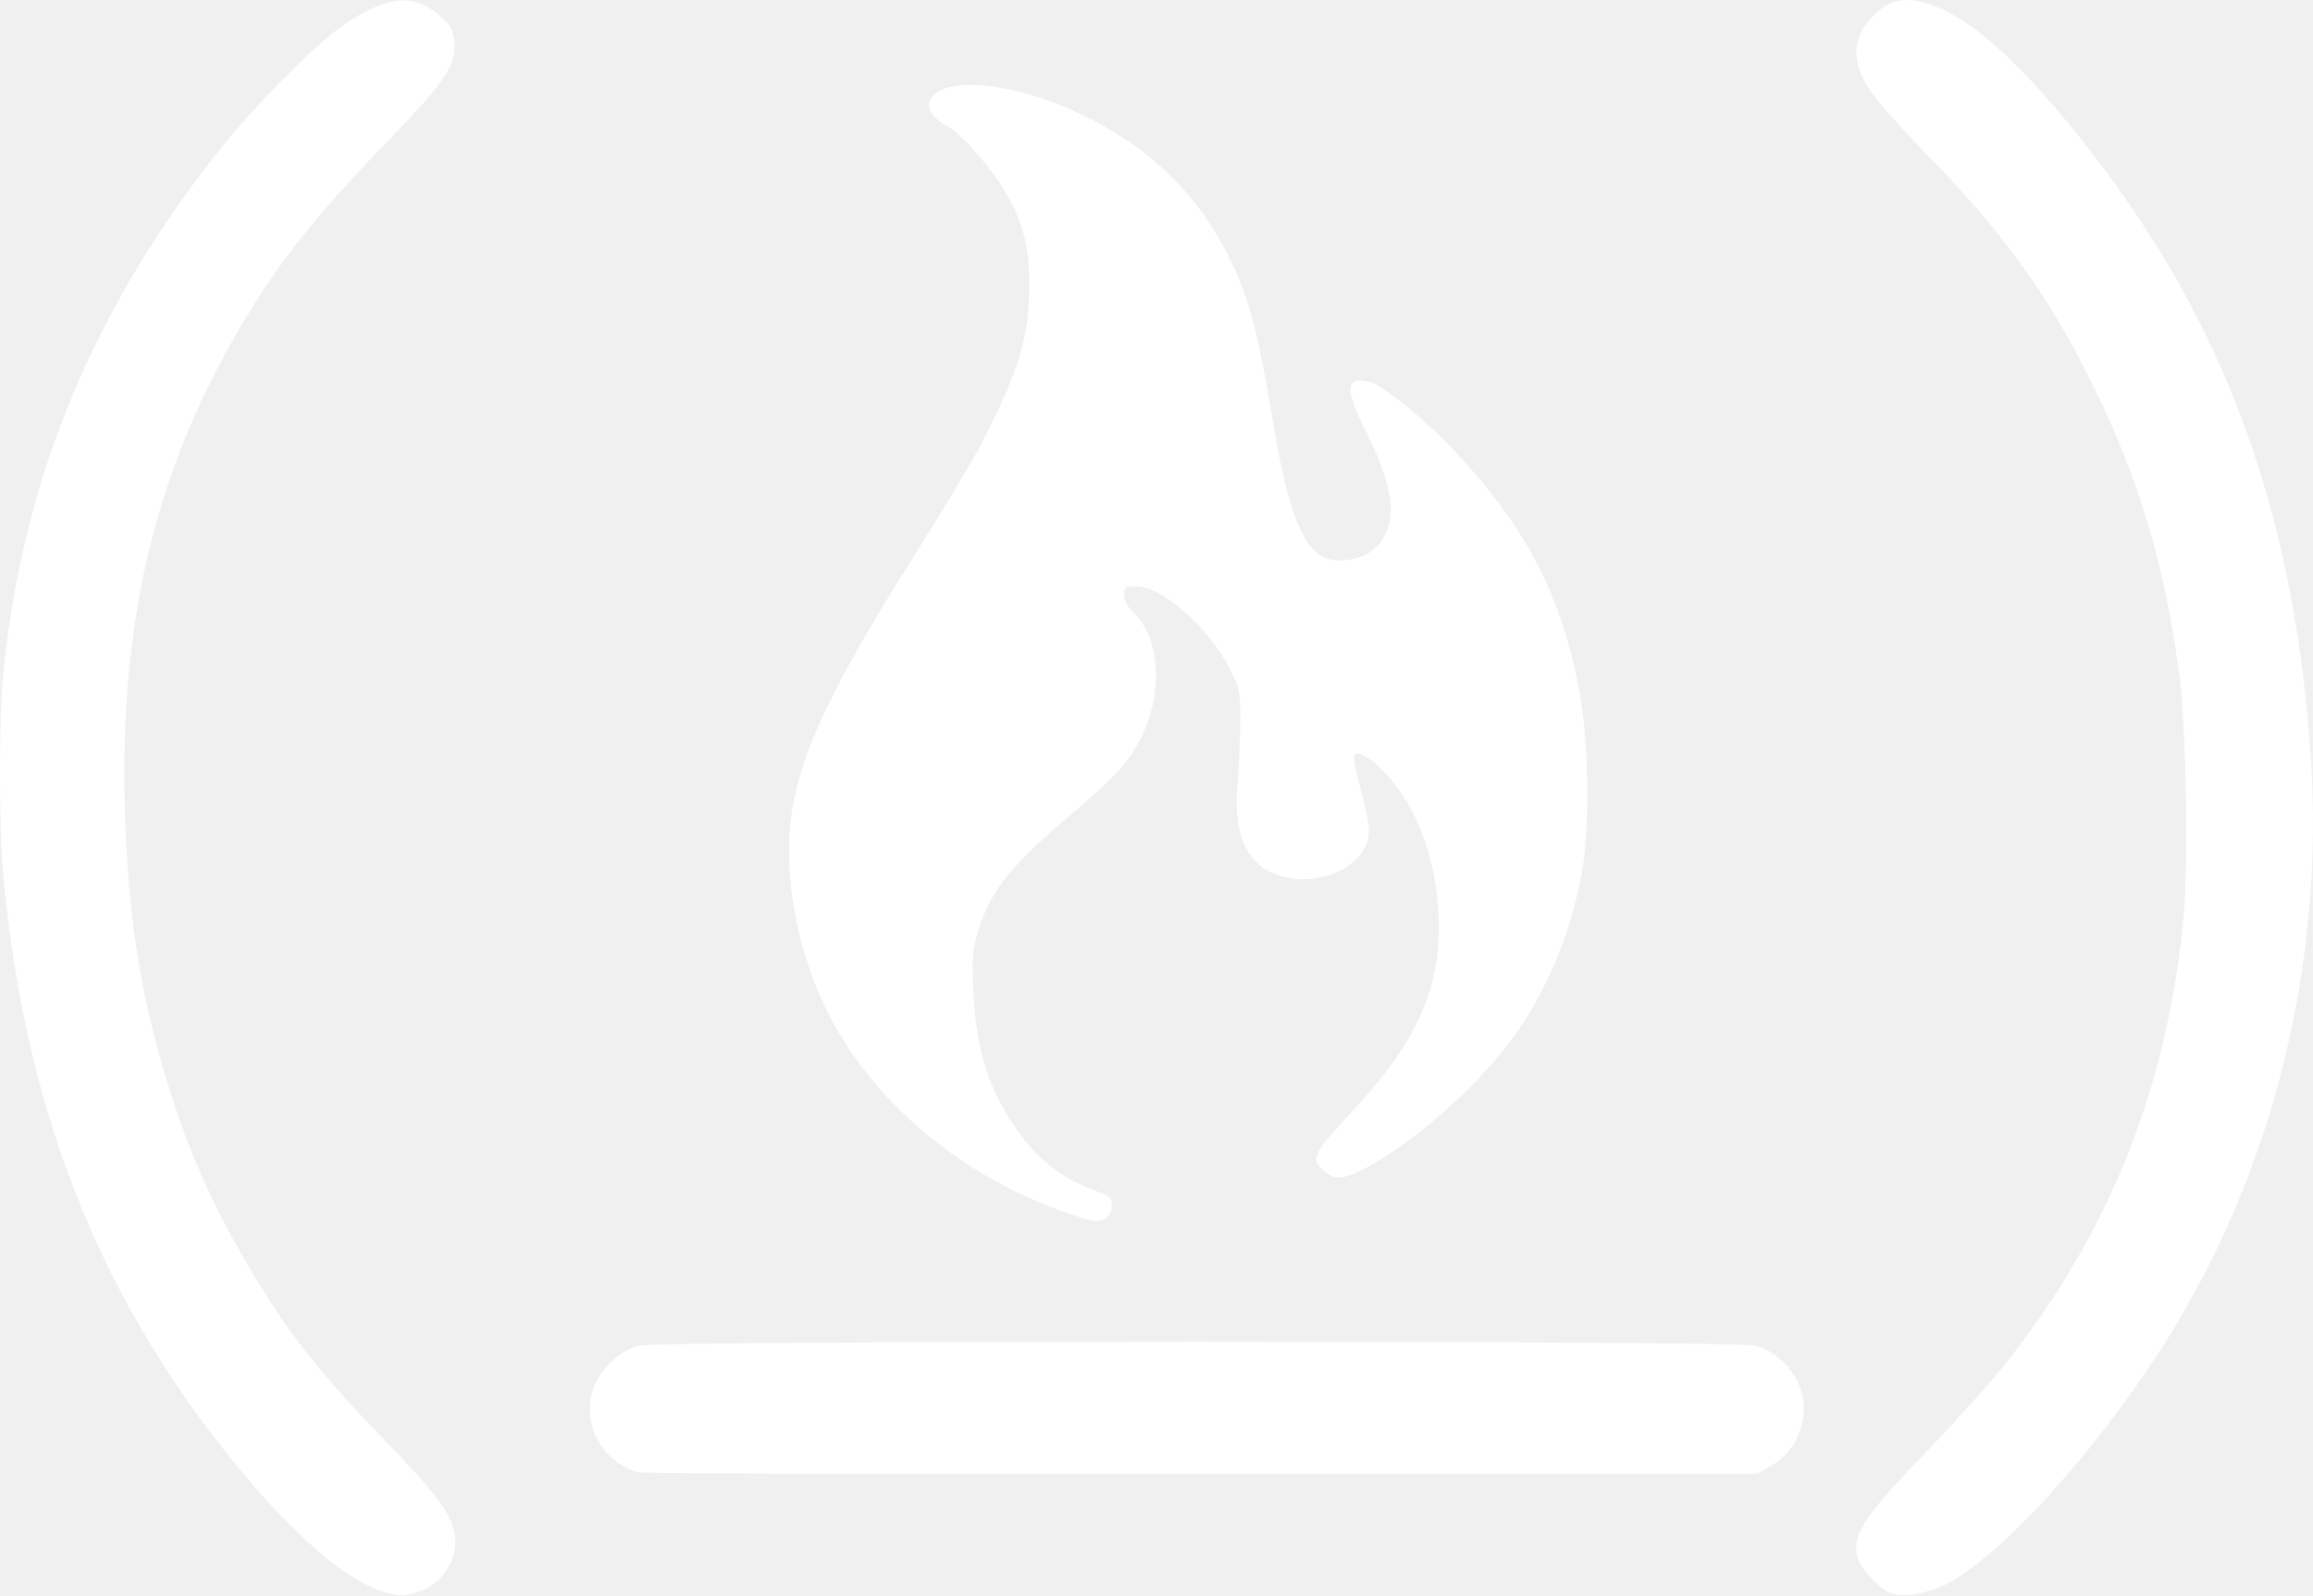
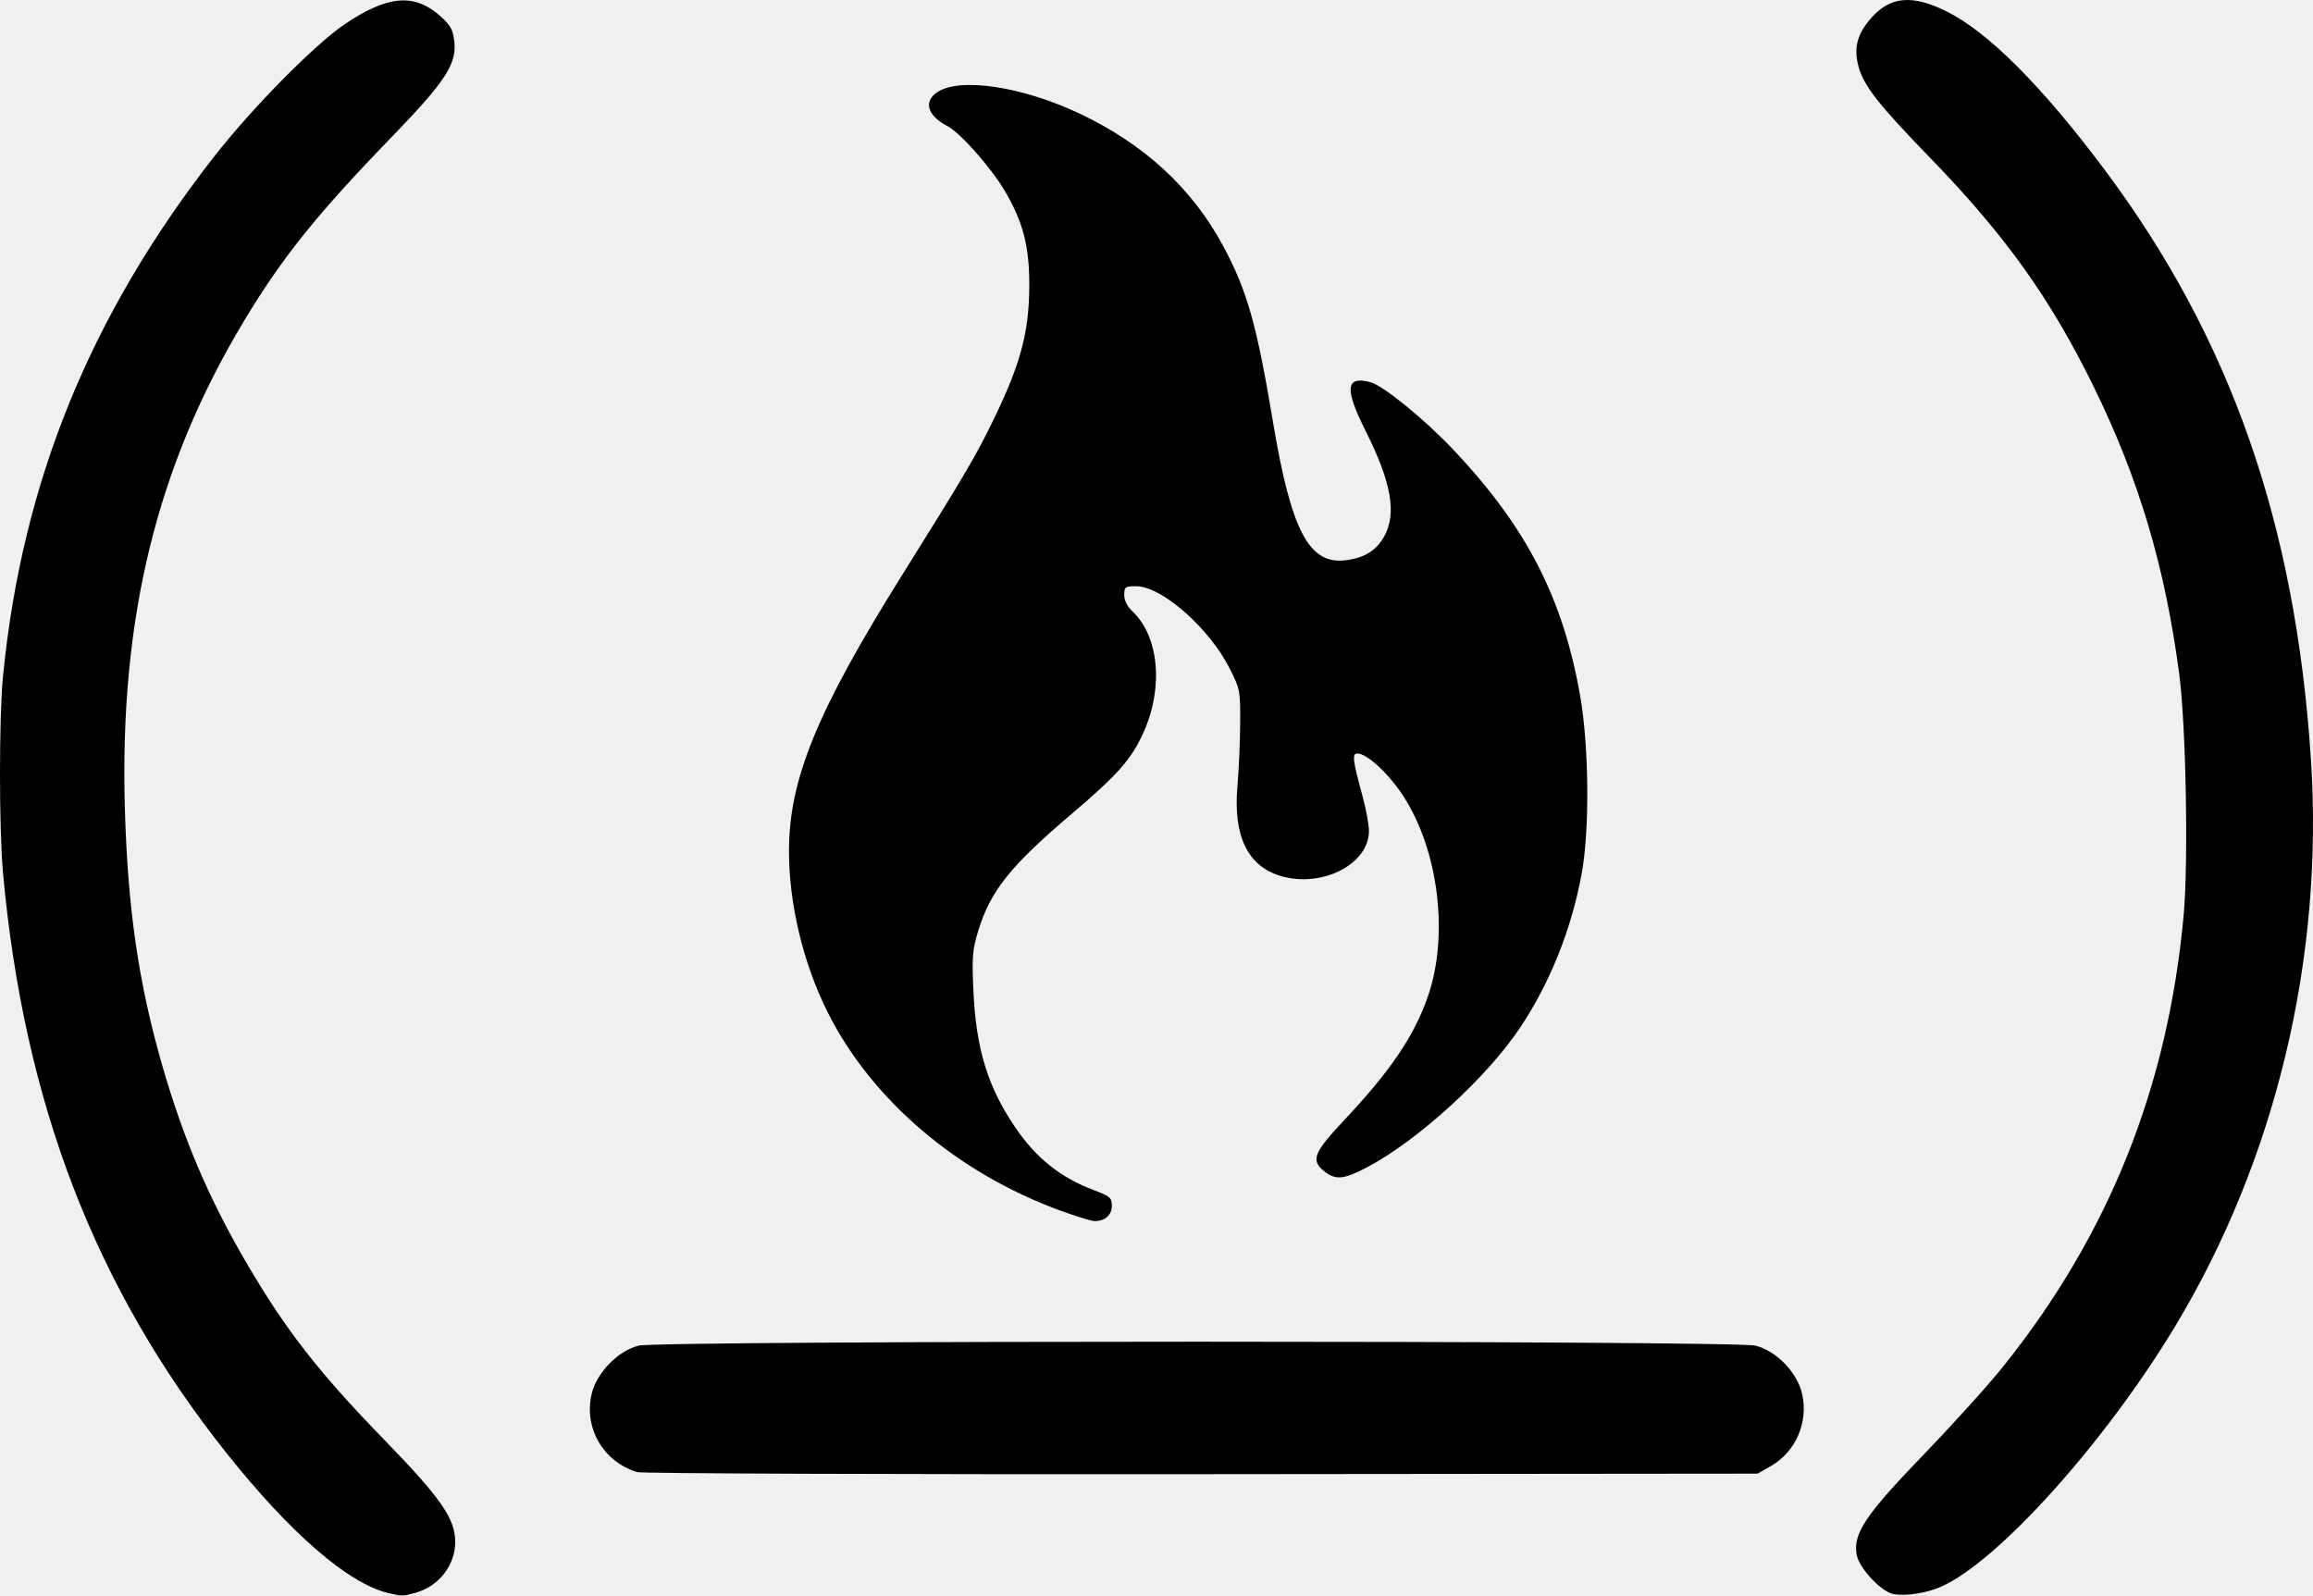
<svg xmlns="http://www.w3.org/2000/svg" width="197.579mm" height="136.283mm" viewBox="0 0 700.084 482.892">
-   <path id="path1" transform="translate(0,-569.4699)" style="fill:#fff" d="m 117.513,1051.632 c -12.148,-2.9 -29.728,-18.152 -49.222,-42.704 c -39.571,-49.839 -61.057,-105.74 -67.385,-175.313 c -1.218,-13.391 -1.206,-47.269 0.022,-59.666 c 5.786,-58.453 26.24,-108.792 63.771,-156.944 c 11.493,-14.746 30.541,-34.063 39.663,-40.225 c 12.908,-8.719 21.033,-9.424 28.83,-2.501 c 3.18,2.823 3.911,4.137 4.319,7.755 c 0.767,6.814 -2.726,12.138 -18.967,28.914 c -22.697,23.443 -33.168,36.493 -44.766,55.792 c -26.338,43.825 -37.609,89.914 -35.993,147.188 c 0.861,30.513 4.126,53.004 11.326,78.02 c 6.485,22.531 14.269,40.697 25.925,60.506 c 11.704,19.89 21.538,32.474 41.205,52.724 c 17.254,17.765 21.539,23.936 21.539,31.012 c 0,7.039 -4.968,13.405 -11.982,15.353 c -3.875,1.076 -4.138,1.079 -8.284,0.089 z m 455.441,0.267 c -3.672,-0.779 -10.238,-7.841 -10.979,-11.807 c -1.193,-6.39 2.609,-12.082 20.332,-30.439 c 8.721,-9.033 19.453,-20.907 23.847,-26.387 c 32.152,-40.092 50.016,-84.701 54.782,-136.806 c 1.469,-16.062 0.71,-57.448 -1.339,-72.967 c -4.292,-32.507 -12.213,-59.101 -25.932,-87.065 c -13.128,-26.758 -26.71,-45.737 -49.648,-69.375 c -15.404,-15.874 -19.945,-21.67 -21.493,-27.436 c -1.518,-5.652 -0.427,-9.848 3.812,-14.664 c 5.814,-6.605 12.456,-7.195 22.85,-2.027 c 12.581,6.255 28.886,22.589 47.812,47.9 c 38.078,50.922 57.717,106.942 62.437,178.102 c 4.01,60.461 -10.657,121.663 -41.304,172.348 c -21.155,34.986 -53.429,70.837 -70.615,78.439 c -4.492,1.987 -10.937,2.953 -14.562,2.184 z m -380.083,-36.868 c -10.287,-3.118 -16.251,-13.4 -13.771,-23.741 c 1.534,-6.395 7.954,-12.969 14.199,-14.542 c 6.291,-1.584 331.733,-1.584 338.024,0 c 6.438,1.621 12.762,8.216 14.169,14.776 c 1.844,8.596 -2.02,17.395 -9.525,21.694 l -3.968,2.273 l -168.281,0.159 c -92.555,0.088 -169.435,-0.191 -170.846,-0.619 z m 128.19,-79.109 c -31.252,-11.367 -57.254,-33.52 -70.565,-60.119 c -7.4,-14.787 -11.695,-32.697 -11.692,-48.75 c 0.005,-21.703 8.491,-42.384 34.346,-83.696 c 19.257,-30.771 22.539,-36.378 28.201,-48.196 c 7.535,-15.727 10.02,-25.068 10.178,-38.264 c 0.151,-12.611 -1.739,-20.093 -7.548,-29.88 c -4.123,-6.947 -13.399,-17.404 -17.167,-19.353 c -6.14,-3.175 -7.412,-7.488 -3.052,-10.344 c 6.895,-4.518 25.735,-1.653 43.044,6.547 c 19.585,9.278 34.02,22.599 43.42,40.071 c 7.245,13.466 10.166,23.785 15.08,53.273 c 5.453,32.722 10.858,43.104 21.789,41.848 c 5.792,-0.666 9.407,-2.864 11.846,-7.203 c 3.885,-6.913 2.22,-16.375 -5.638,-32.034 c -6.42,-12.793 -6.023,-16.659 1.508,-14.668 c 3.9,1.031 16.557,11.369 25.319,20.681 c 21.924,23.298 32.835,44.465 38.082,73.876 c 2.752,15.426 2.981,41.007 0.487,54.375 c -3.147,16.865 -9.524,32.784 -18.588,46.398 c -10.107,15.18 -31.191,34.386 -46.519,42.376 c -6.922,3.608 -9.325,3.827 -12.718,1.158 c -4.22,-3.32 -3.329,-5.628 6,-15.537 c 14.017,-14.889 21.173,-25.474 25.325,-37.457 c 6.406,-18.489 3.217,-44.265 -7.508,-60.694 c -4.442,-6.805 -10.953,-12.805 -13.895,-12.805 c -1.61,0 -1.343,2.125 1.642,13.062 c 1.046,3.832 1.902,8.516 1.902,10.408 c 0,10.008 -14.126,17.263 -26.569,13.645 c -10.112,-2.94 -14.569,-12.11 -13.23,-27.22 c 0.414,-4.669 0.784,-13.154 0.823,-18.854 c 0.068,-10.052 -0.029,-10.561 -3.211,-16.836 c -6.202,-12.231 -20.547,-24.83 -28.27,-24.83 c -3.331,0 -3.605,0.201 -3.605,2.649 c 0,1.644 0.924,3.512 2.435,4.922 c 8.001,7.468 9.507,22.771 3.57,36.281 c -3.669,8.35 -7.807,13.079 -21.937,25.074 c -18.592,15.782 -24.584,23.297 -28.299,35.497 c -1.719,5.643 -1.896,7.94 -1.412,18.281 c 0.812,17.362 4.351,28.87 12.621,41.049 c 6.35,9.35 13.785,15.282 23.882,19.055 c 4.856,1.814 5.391,2.283 5.391,4.726 c 0,2.832 -2.154,4.694 -5.329,4.606 c -0.936,-0.026 -5.499,-1.428 -10.14,-3.116 z" />
+   <path id="path1" transform="translate(0,-569.4699)" style="fill:#fffquote.png" d="m 117.513,1051.632 c -12.148,-2.9 -29.728,-18.152 -49.222,-42.704 c -39.571,-49.839 -61.057,-105.74 -67.385,-175.313 c -1.218,-13.391 -1.206,-47.269 0.022,-59.666 c 5.786,-58.453 26.24,-108.792 63.771,-156.944 c 11.493,-14.746 30.541,-34.063 39.663,-40.225 c 12.908,-8.719 21.033,-9.424 28.83,-2.501 c 3.18,2.823 3.911,4.137 4.319,7.755 c 0.767,6.814 -2.726,12.138 -18.967,28.914 c -22.697,23.443 -33.168,36.493 -44.766,55.792 c -26.338,43.825 -37.609,89.914 -35.993,147.188 c 0.861,30.513 4.126,53.004 11.326,78.02 c 6.485,22.531 14.269,40.697 25.925,60.506 c 11.704,19.89 21.538,32.474 41.205,52.724 c 17.254,17.765 21.539,23.936 21.539,31.012 c 0,7.039 -4.968,13.405 -11.982,15.353 c -3.875,1.076 -4.138,1.079 -8.284,0.089 z m 455.441,0.267 c -3.672,-0.779 -10.238,-7.841 -10.979,-11.807 c -1.193,-6.39 2.609,-12.082 20.332,-30.439 c 8.721,-9.033 19.453,-20.907 23.847,-26.387 c 32.152,-40.092 50.016,-84.701 54.782,-136.806 c 1.469,-16.062 0.71,-57.448 -1.339,-72.967 c -4.292,-32.507 -12.213,-59.101 -25.932,-87.065 c -13.128,-26.758 -26.71,-45.737 -49.648,-69.375 c -15.404,-15.874 -19.945,-21.67 -21.493,-27.436 c -1.518,-5.652 -0.427,-9.848 3.812,-14.664 c 5.814,-6.605 12.456,-7.195 22.85,-2.027 c 12.581,6.255 28.886,22.589 47.812,47.9 c 38.078,50.922 57.717,106.942 62.437,178.102 c 4.01,60.461 -10.657,121.663 -41.304,172.348 c -21.155,34.986 -53.429,70.837 -70.615,78.439 c -4.492,1.987 -10.937,2.953 -14.562,2.184 z m -380.083,-36.868 c -10.287,-3.118 -16.251,-13.4 -13.771,-23.741 c 1.534,-6.395 7.954,-12.969 14.199,-14.542 c 6.291,-1.584 331.733,-1.584 338.024,0 c 6.438,1.621 12.762,8.216 14.169,14.776 c 1.844,8.596 -2.02,17.395 -9.525,21.694 l -3.968,2.273 l -168.281,0.159 c -92.555,0.088 -169.435,-0.191 -170.846,-0.619 z m 128.19,-79.109 c -31.252,-11.367 -57.254,-33.52 -70.565,-60.119 c -7.4,-14.787 -11.695,-32.697 -11.692,-48.75 c 0.005,-21.703 8.491,-42.384 34.346,-83.696 c 19.257,-30.771 22.539,-36.378 28.201,-48.196 c 7.535,-15.727 10.02,-25.068 10.178,-38.264 c 0.151,-12.611 -1.739,-20.093 -7.548,-29.88 c -4.123,-6.947 -13.399,-17.404 -17.167,-19.353 c -6.14,-3.175 -7.412,-7.488 -3.052,-10.344 c 6.895,-4.518 25.735,-1.653 43.044,6.547 c 19.585,9.278 34.02,22.599 43.42,40.071 c 7.245,13.466 10.166,23.785 15.08,53.273 c 5.453,32.722 10.858,43.104 21.789,41.848 c 5.792,-0.666 9.407,-2.864 11.846,-7.203 c 3.885,-6.913 2.22,-16.375 -5.638,-32.034 c -6.42,-12.793 -6.023,-16.659 1.508,-14.668 c 3.9,1.031 16.557,11.369 25.319,20.681 c 21.924,23.298 32.835,44.465 38.082,73.876 c 2.752,15.426 2.981,41.007 0.487,54.375 c -3.147,16.865 -9.524,32.784 -18.588,46.398 c -10.107,15.18 -31.191,34.386 -46.519,42.376 c -6.922,3.608 -9.325,3.827 -12.718,1.158 c -4.22,-3.32 -3.329,-5.628 6,-15.537 c 14.017,-14.889 21.173,-25.474 25.325,-37.457 c 6.406,-18.489 3.217,-44.265 -7.508,-60.694 c -4.442,-6.805 -10.953,-12.805 -13.895,-12.805 c -1.61,0 -1.343,2.125 1.642,13.062 c 1.046,3.832 1.902,8.516 1.902,10.408 c 0,10.008 -14.126,17.263 -26.569,13.645 c -10.112,-2.94 -14.569,-12.11 -13.23,-27.22 c 0.414,-4.669 0.784,-13.154 0.823,-18.854 c 0.068,-10.052 -0.029,-10.561 -3.211,-16.836 c -6.202,-12.231 -20.547,-24.83 -28.27,-24.83 c -3.331,0 -3.605,0.201 -3.605,2.649 c 0,1.644 0.924,3.512 2.435,4.922 c 8.001,7.468 9.507,22.771 3.57,36.281 c -3.669,8.35 -7.807,13.079 -21.937,25.074 c -18.592,15.782 -24.584,23.297 -28.299,35.497 c -1.719,5.643 -1.896,7.94 -1.412,18.281 c 0.812,17.362 4.351,28.87 12.621,41.049 c 6.35,9.35 13.785,15.282 23.882,19.055 c 4.856,1.814 5.391,2.283 5.391,4.726 c 0,2.832 -2.154,4.694 -5.329,4.606 c -0.936,-0.026 -5.499,-1.428 -10.14,-3.116 z" />
</svg>
